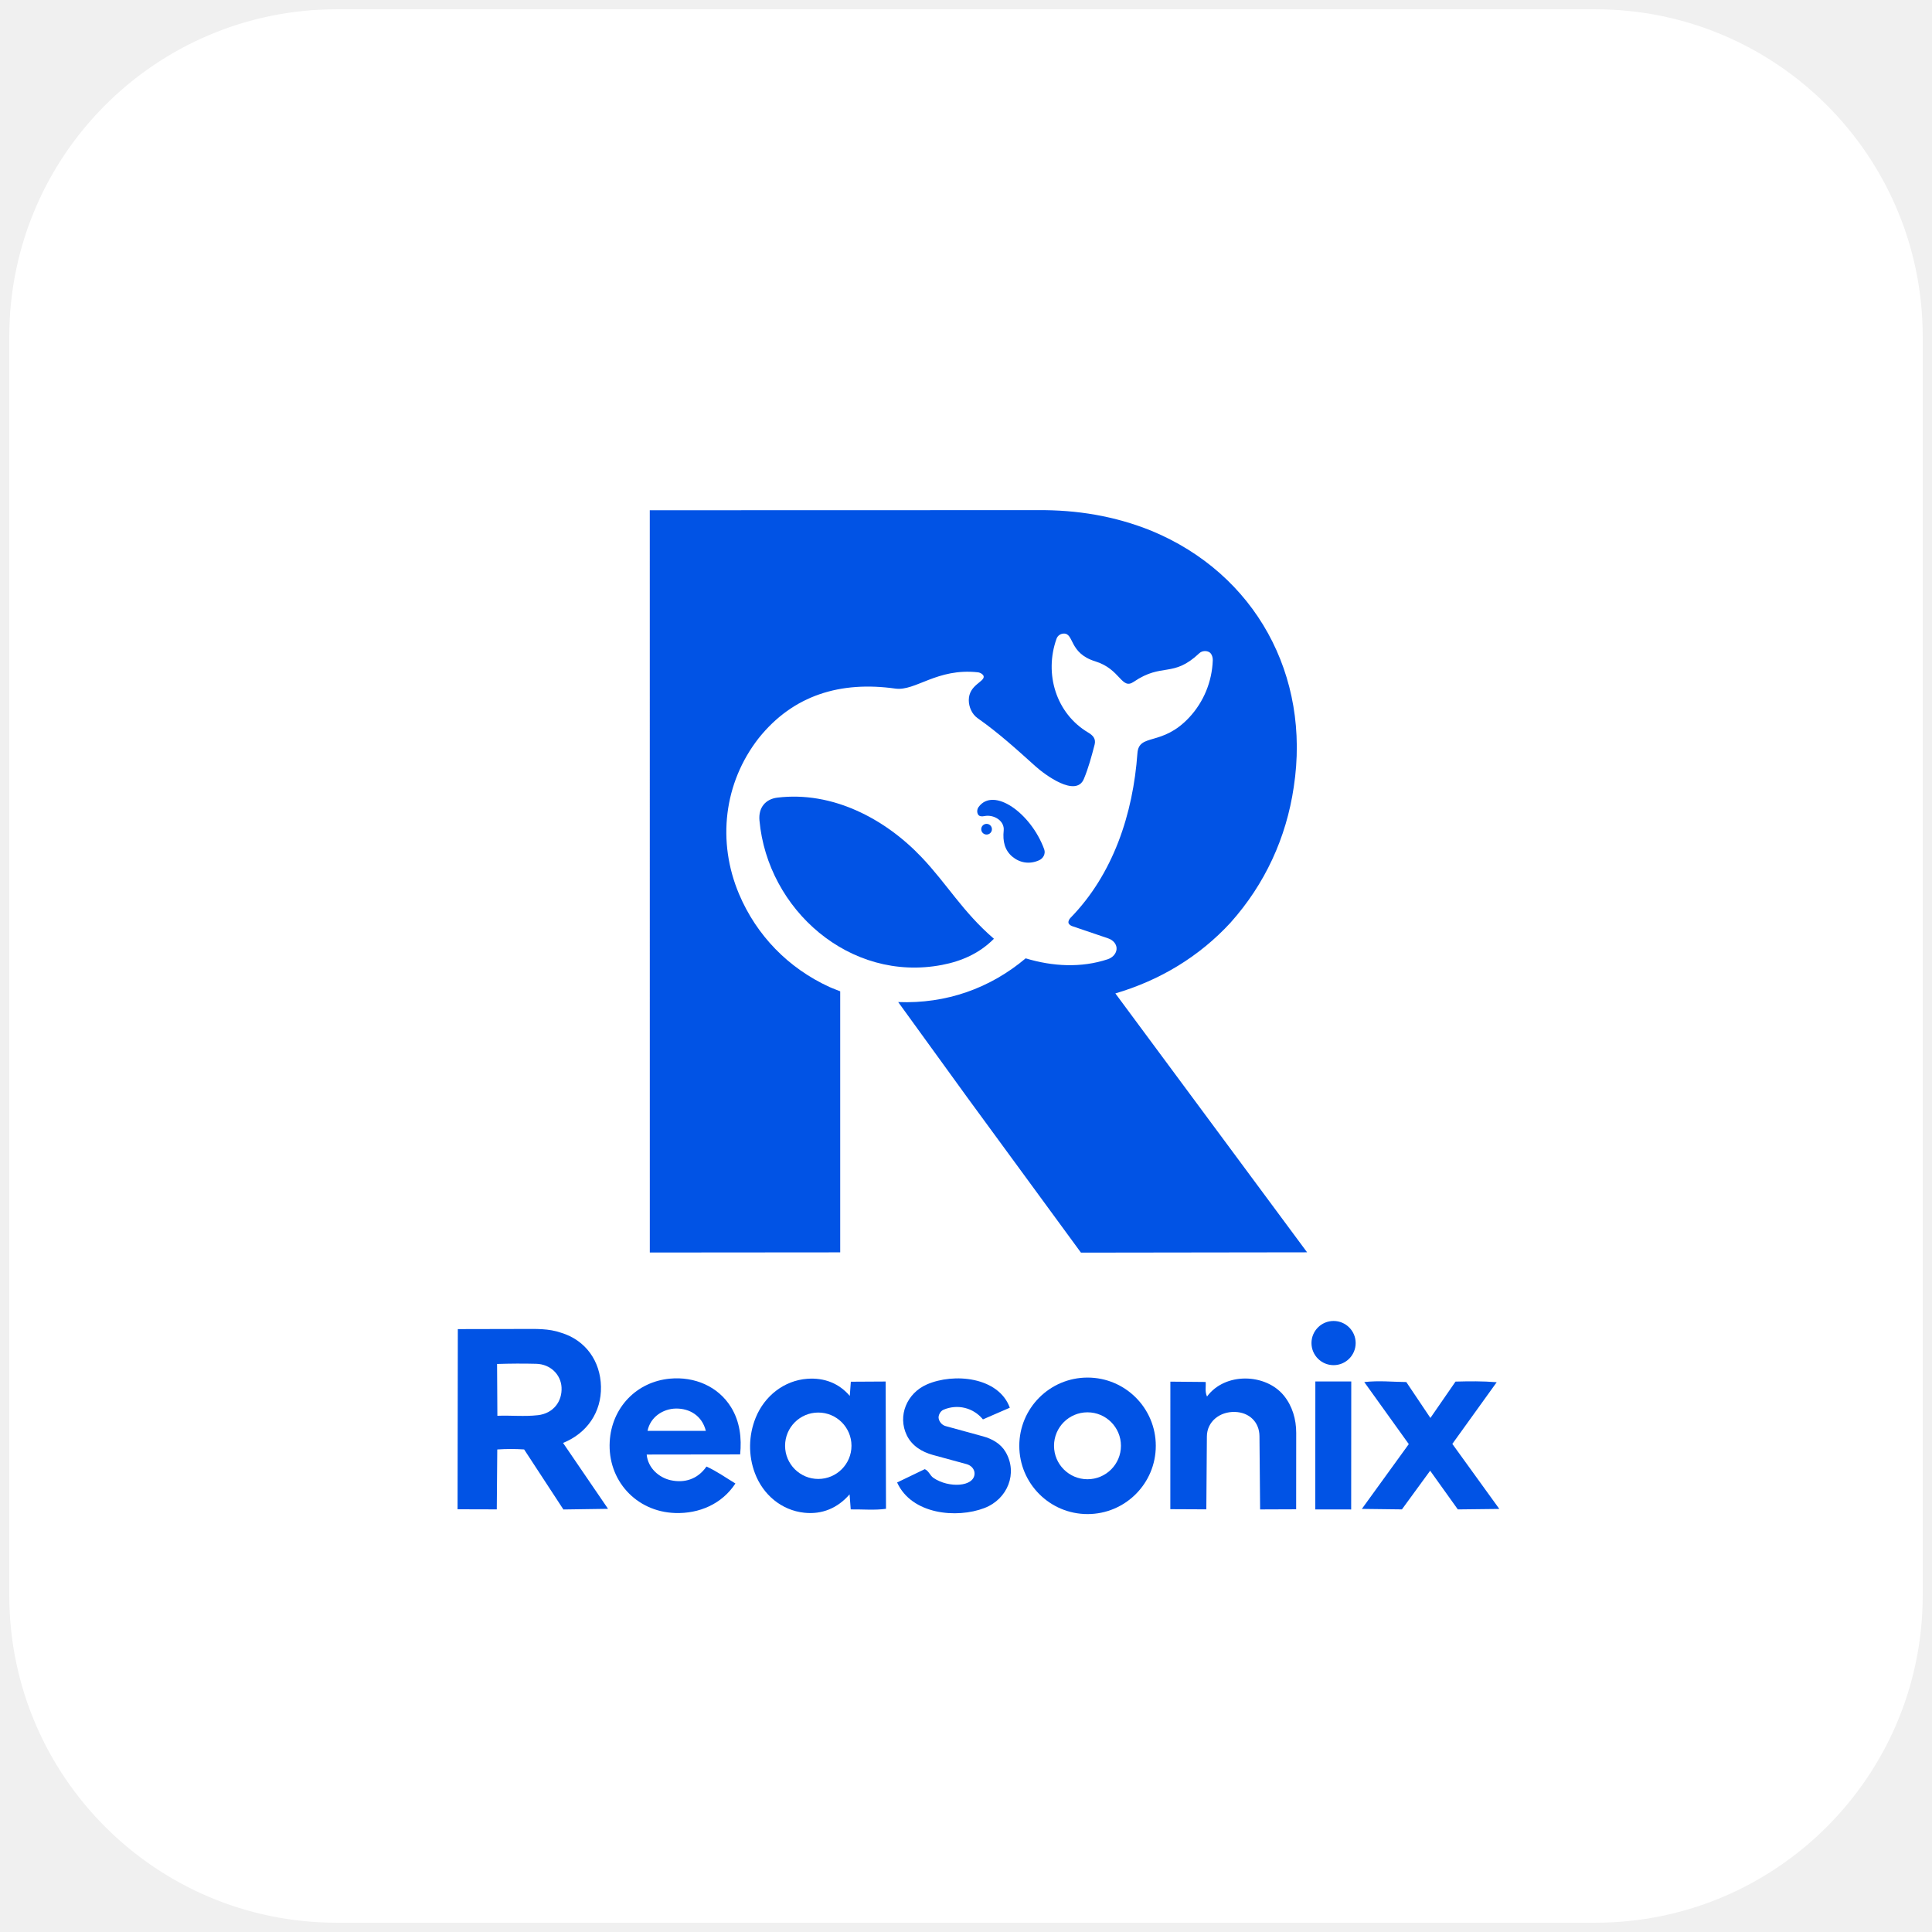
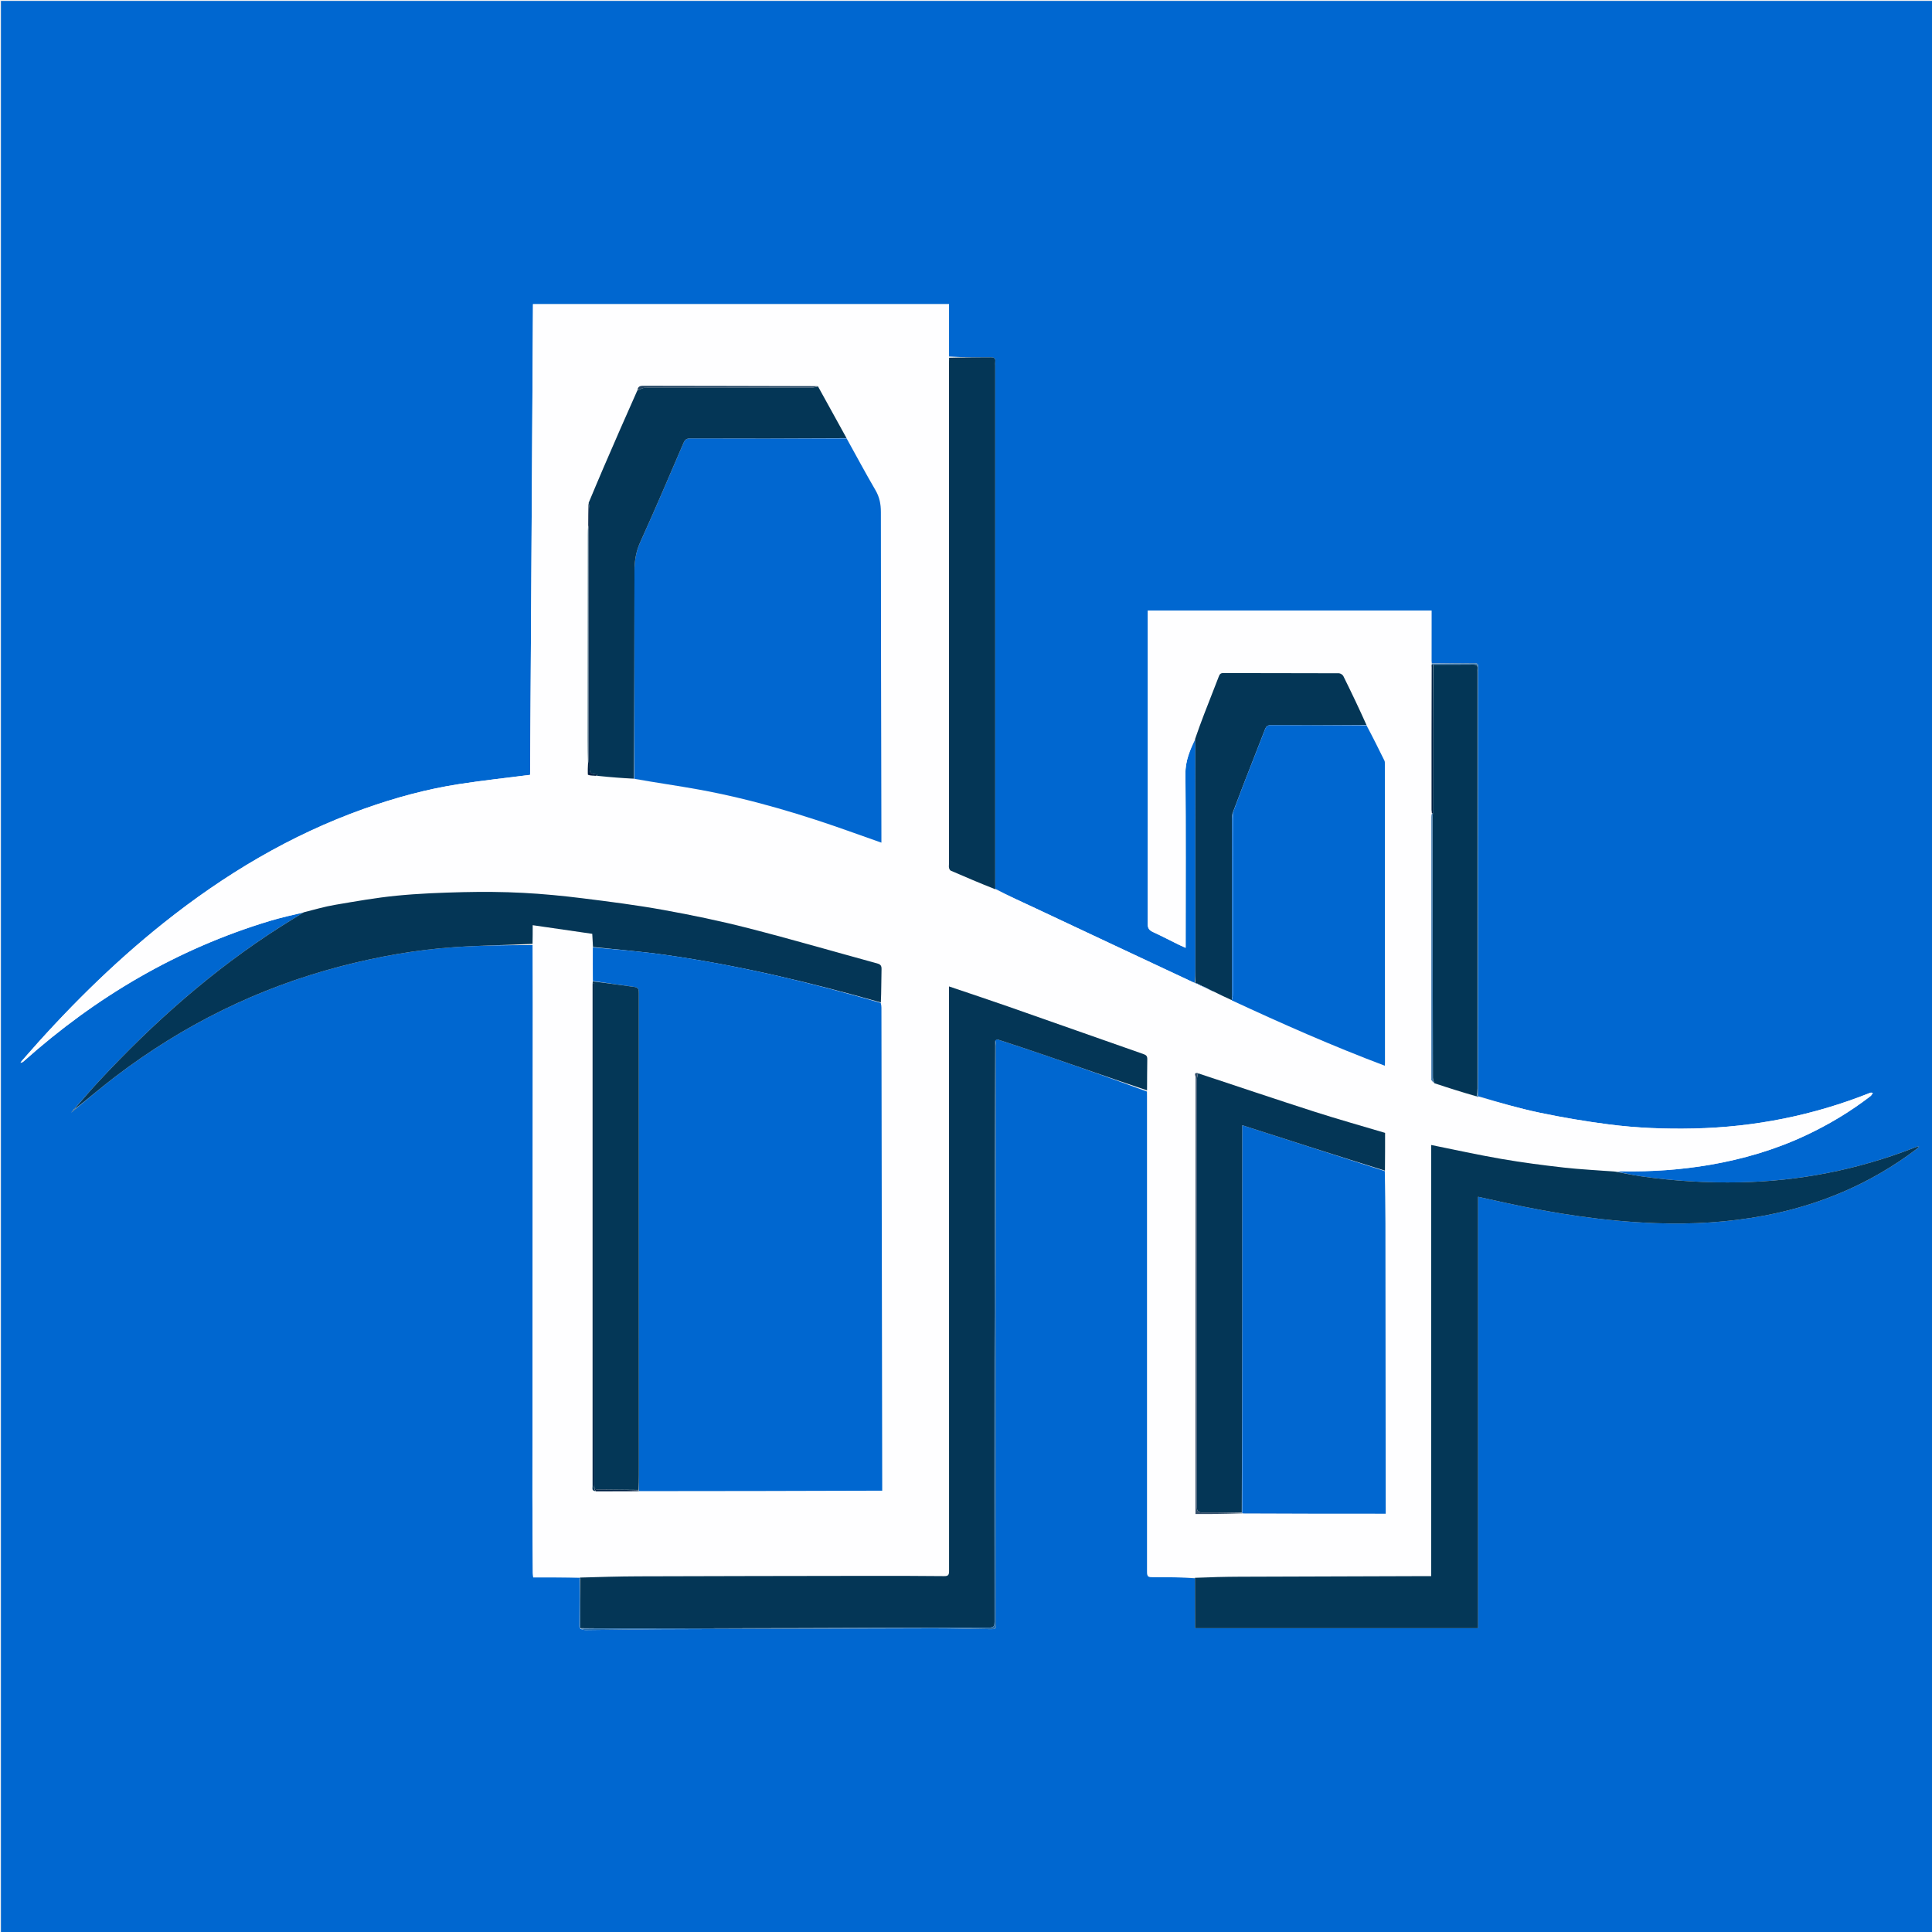
- <svg xmlns="http://www.w3.org/2000/svg" id="_图层_1" data-name="图层 1" viewBox="0 0 1254 1254">
-   <defs>
-     <style>
-       .cls-1 {
-         fill: #fff;
-       }
- 
-       .cls-2 {
-         fill: #0153e5;
-       }
-     </style>
-   </defs>
-   <rect class="cls-1" x="6.03" y="6.03" width="1241.94" height="1241.94" rx="212.47" ry="212.47" />
-   <g>
-     <path class="cls-2" d="M365.68,979.74l-25.49-38.96c-6.04-.37-11.31-.37-17.43.02l-.32,38.89-25.45-.07.17-116.94,41.97-.09c8.63-.02,17.06-.36,25.04,2.45,16,4.84,25.56,18.48,25.9,34.98s-8.99,30.24-24.61,36.54l29.2,42.77-28.97.42ZM349.06,918.57c10.12-1.14,15.92-8.96,15.42-18.1-.45-8.24-7.17-15.04-16.43-15.27-8.58-.22-16.84-.16-25.42.11l.2,33.63c9-.35,17.44.61,26.23-.38Z" />
-     <path class="cls-2" d="M575.08,979.32c-7.43,1.03-14.99.28-22.9.38l-.74-9.77c-7.73,8.95-17.92,13.2-29.47,11.93-14.76-1.61-26.67-11.64-31.95-25.58-4.4-11.6-4.2-24.54.48-36.11,5.71-14.09,18.45-24.15,33.47-25.24,11.06-.8,20.62,2.91,27.6,11.13l.68-9.23,22.6-.13.22,82.61ZM552.67,938.39c0-11.9-9.65-21.55-21.55-21.55s-21.55,9.65-21.55,21.55,9.65,21.55,21.55,21.55,21.55-9.65,21.55-21.55Z" />
-     <path class="cls-2" d="M458.55,951.89c6.66,3,12.37,7.13,18.78,10.99-8.73,13.37-23.6,19.69-39.12,19.17-25.4-.85-43.92-21.32-42.46-46.43,1.26-21.79,17.21-38.77,39.14-40.79,15.8-1.45,31.24,4.92,39.65,18.61,5.72,9.31,6.94,20.05,5.86,30.58l-60.66.08c.84,8.87,8.11,15.02,15.57,16.66,8.84,1.95,17.43-.49,23.24-8.87ZM458.14,928.74c-2.47-9.92-10.62-14.65-19.52-14.49-8.25.15-16.52,5.45-18.32,14.48h37.83Z" />
-     <path class="cls-2" d="M750.19,938.44c0,24.46-19.83,44.3-44.3,44.3s-44.3-19.83-44.3-44.3,19.83-44.3,44.3-44.3,44.3,19.83,44.3,44.3ZM727.57,938.41c0-12-9.72-21.72-21.72-21.72s-21.72,9.72-21.72,21.72,9.72,21.72,21.72,21.72,21.72-9.72,21.72-21.72Z" />
-     <path class="cls-2" d="M801.56,916.44c-9.85-.29-18.14,6.26-18.21,15.86l-.36,47.37-23.37-.11.03-82.78,22.91.21c.25,3.4-.62,5.99.87,9.46,11.74-15.92,38.04-15.05,49.82-.69,5.53,6.74,8.09,15.39,8.08,24.25l-.04,49.62-23.39.09-.42-47.61c-.08-8.96-6.5-15.4-15.94-15.67Z" />
-     <path class="cls-2" d="M973.16,979.4l-26.93.31-17.96-25.12-18.33,25.11-26-.32,30.46-42.06-28.9-40.27c9.78-1.08,18.2-.09,27.28-.01l15.65,23.31,16.3-23.6c8.92-.23,17.29-.37,26.73.41l-28.8,40.03,30.5,42.21Z" />
-     <path class="cls-2" d="M638.97,978.82c-18.03,6.92-47.26,4.18-56.68-16.59l17.95-8.65c2.7,1.18,3.3,4.09,5.67,5.7,9.87,6.71,26.42,5.86,26.64-2.77.07-2.84-2.08-5.34-5.15-6.18l-21.93-5.98c-7.07-1.93-13.56-5.89-16.89-12.73-6.16-12.65.07-27.35,12.99-33.01,17.43-7.64,46.57-4.97,53.87,15.09l-17.45,7.58c-6.29-7.68-16.61-10.11-25.61-6.26-2.11.9-3.33,3.62-3.17,5.29.21,2.22,2.03,4.63,4.56,5.32l24.3,6.66c5.87,1.61,11.42,4.7,14.59,10.07,8.12,13.79,1.39,30.66-13.68,36.45Z" />
-     <rect class="cls-2" x="823.88" y="926.58" width="83.07" height="23.31" transform="translate(-73.46 1802.96) rotate(-89.96)" />
-     <circle class="cls-2" cx="865.58" cy="871.74" r="14.34" />
-   </g>
-   <g>
-     <path class="cls-2" d="M657.07,556.02c4.59,3.86,10.93,5.3,17.45,2.32,2.59-1.18,4.3-4.19,3.22-7.14-8.6-23.51-32.86-40.71-42.55-27.41-1.18,1.63-1.14,3.74-.24,5.03.71,1.02,2.14,1.26,3.99.88,5.89-1.22,13.21,2.87,12.52,9.44-.72,6.85.66,12.72,5.61,16.89Z" />
-     <path class="cls-2" d="M798.75,598.8c22.21-24.86,36.14-54.9,40.99-87.98,11.07-72.3-24.83-138.35-92.45-166.33-23.77-9.56-48.19-13.62-74.13-13.37l-251.41.07.02,481.78,123.58-.1v-169.44c-4.09-1.52-6.91-2.78-6.91-2.78-26.86-12.28-47.42-33.58-58.71-60.25-14.41-34.05-9.96-72.23,12.69-101.26,22.56-28.2,53.39-37.16,88.72-32.2,13.05,1.83,27-13.49,53.57-10.57,1.79.2,3.58,1.54,3.76,2.6.62,3.63-9.65,5.57-9.66,15.48,0,4.17,1.87,9,5.81,11.76,13.54,9.5,25.27,20.18,37.54,31.22,5.96,5.36,26.19,20.45,31.34,8.16,3-7.17,4.99-14.67,6.98-22.28.98-3.77-1.1-6.02-4.14-7.82-20.87-12.35-28.73-38.11-20.57-60.92.79-2.2,2.82-3.27,4.56-3.34,7.01-.3,3.28,12.7,20.59,18.03,16.44,5.06,16.94,18.73,24.93,13.29,18.63-12.7,25.34-2.3,42.61-18.58,1.78-1.67,4.83-1.79,6.68-.51,1.14.79,2.12,2.84,2.03,5.22-.51,13.75-5.87,26.88-15.26,36.97-17.76,19.08-32.69,9.95-33.65,23.31-2.83,39.22-15.66,78.37-43.49,106.85-.89.91-1.43,2.22-1.28,3.1.16.92,1.26,1.82,2.46,2.23l23.45,7.97c3.32,1.13,5.72,4.1,5.3,7.27-.37,2.76-2.57,5.2-5.74,6.25-17.21,5.7-35.7,4.7-53.23-.6-23.19,19.53-51.68,29.59-82.74,28.38l45.08,62.23,73.54,100.4,146.79-.2-124.45-168.04c28.97-8.55,54.42-23.87,74.8-45.98Z" />
-     <circle class="cls-2" cx="640.36" cy="538.21" r="3.47" />
-     <path class="cls-2" d="M504.6,517.71c-7.75.94-12.41,6.5-11.66,14.8,5.25,57.86,58.62,105.22,118.44,93.8,12.73-2.43,24.33-7.49,33.74-16.99-20.35-17.53-30.27-35.39-47.01-52.99-23.95-25.18-58.04-42.91-93.5-38.62Z" />
-   </g>
+ <svg xmlns="http://www.w3.org/2000/svg" version="1.1" id="Layer_1" x="0px" y="0px" width="100%" viewBox="0 0 2048 2048" enable-background="new 0 0 2048 2048" xml:space="preserve">
+   <path fill="#0067D0" opacity="1" stroke="none" d=" M1370,2049   C913.333,2049 457.167,2049 1,2049   C1,1366.333 1,683.667 1,1   C683.667,1 1366.333,1 2049,1   C2049,683.667 2049,1366.333 2049,2049   C1822.833,2049 1596.667,2049 1370,2049  M78.221,1175.937   C78.089,1176.238 77.958,1176.539 77.372,1177.059   C77.233,1177.356 77.094,1177.652 76.503,1178.147   C76.239,1178.362 76.063,1178.634 75.819,1179.068   C75.819,1179.068 75.786,1179.266 75.786,1179.266   C75.786,1179.266 76.018,1179.005 76.427,1178.753   C76.685,1178.553 76.881,1178.303 77.475,1177.818   C77.76,1177.621 77.946,1177.354 78.507,1176.871   C78.805,1176.691 79.011,1176.437 79.566,1175.916   C79.844,1175.731 80.039,1175.481 80.778,1174.924   C94.587,1163.678 108.094,1152.036 122.256,1141.254   C194.006,1086.629 273.284,1047.265 360.651,1024.455   C400.673,1014.006 441.275,1006.722 482.534,1003.965   C509.744,1002.147 537.059,1001.902 564.694,1001.831   C564.733,1022.824 564.819,1043.817 564.803,1064.81   C564.665,1238.584 564.486,1412.359 564.381,1586.134   C564.365,1613.124 564.653,1640.115 564.823,1667.105   C564.831,1668.538 565.048,1669.97 565.224,1672.069   C582.026,1672.069 598.48,1672.069 614.94,1672.523   C614.94,1672.523 614.922,1672.977 614.467,1673.666   C614.37,1690.53 614.264,1707.394 614.212,1724.259   C614.21,1724.842 614.747,1725.428 614.983,1725.996   C614.983,1725.996 615.012,1725.953 615.209,1726.731   C617.06,1727.143 618.914,1727.926 620.761,1727.91   C646.396,1727.688 672.029,1727.188 697.664,1727.08   C794.278,1726.674 890.892,1726.326 987.506,1726.104   C1007.974,1726.058 1028.442,1726.643 1048.911,1726.928   C1055.838,1727.025 1055.929,1726.937 1055.929,1720.052   C1055.933,1516.276 1055.936,1312.501 1055.897,1108.726   C1055.896,1106.797 1055.319,1104.869 1055.096,1102.303   C1055.941,1102.155 1056.896,1101.672 1057.615,1101.909   C1075.15,1107.692 1092.714,1113.396 1110.163,1119.431   C1145.397,1131.617 1180.567,1143.99 1215.995,1157.161   C1216.018,1158.826 1216.063,1160.491 1216.063,1162.156   C1216.066,1329.551 1216.065,1496.946 1216.064,1664.341   C1216.064,1671.76 1216.062,1671.721 1223.733,1671.769   C1238.045,1671.859 1252.357,1672 1266.8,1673.03   C1266.8,1690.777 1266.8,1708.525 1266.8,1725.947   C1367.231,1725.947 1466.741,1725.947 1566.831,1725.947   C1566.831,1573.079 1566.831,1421.184 1566.831,1268.628   C1576.581,1270.786 1585.64,1272.801 1594.703,1274.794   C1647.802,1286.474 1701.382,1294.715 1755.79,1296.632   C1794.016,1297.978 1832.057,1295.765 1869.703,1288.716   C1928.936,1277.624 1983.081,1254.743 2031.27,1218.268   C2032.207,1217.56 2033.018,1216.687 2034.264,1215.547   C2033.201,1215.448 2032.852,1215.314 2032.582,1215.409   C2031.168,1215.903 2029.771,1216.447 2028.373,1216.987   C1969.083,1239.906 1907.692,1252.1 1844.108,1253.304   C1809.062,1253.967 1774.192,1251.948 1739.51,1246.929   C1730.497,1245.625 1721.575,1243.697 1713.545,1241.707   C1715.376,1241.682 1717.208,1241.608 1719.037,1241.639   C1750.5,1242.171 1781.806,1240.084 1812.798,1234.738   C1847.712,1228.714 1881.527,1218.818 1913.718,1203.773   C1938.228,1192.319 1961.324,1178.521 1982.754,1161.986   C1983.827,1161.158 1984.464,1159.765 1985.304,1158.635   C1983.676,1158.056 1983.026,1158.196 1982.417,1158.439   C1922.355,1182.401 1860.007,1194.814 1795.345,1196.237   C1765.196,1196.901 1735.148,1195.749 1705.31,1191.888   C1680.878,1188.727 1656.512,1184.611 1632.398,1179.571   C1610.418,1174.977 1588.817,1168.573 1566.953,1162.037   C1566.951,1011.811 1566.948,861.584 1566.945,711.357   C1566.945,709.858 1566.857,708.353 1566.958,706.861   C1567.146,704.093 1565.971,703.001 1563.17,703.025   C1548.016,703.153 1532.861,703.171 1517.932,703.194   C1517.932,703.194 1517.705,703.195 1517.871,702.835   C1517.907,702.546 1517.807,702.314 1517.426,701.198   C1517.426,683.134 1517.426,665.07 1517.426,647.146   C1416.67,647.146 1316.928,647.146 1216.711,647.146   C1216.711,649.271 1216.711,651.067 1216.711,652.863   C1216.714,677.193 1216.719,701.523 1216.72,725.853   C1216.722,810.342 1216.772,894.831 1216.591,979.319   C1216.581,983.97 1218.193,986.101 1222.107,987.922   C1231.454,992.271 1240.614,997.023 1249.865,1001.582   C1251.882,1002.576 1253.962,1003.44 1256.84,1004.737   C1256.84,1002.133 1256.84,1000.378 1256.84,998.623   C1256.84,939.131 1257.161,879.636 1256.601,820.15   C1256.471,806.315 1261.687,794.736 1266.996,783.715   C1267.032,786.546 1267.1,789.377 1267.1,792.208   C1267.113,870.661 1267.121,949.114 1267.12,1027.568   C1267.119,1032.389 1267.037,1037.211 1266.26,1042.079   C1210.323,1015.766 1154.397,989.43 1098.443,963.153   C1084.018,956.38 1069.506,949.794 1055.035,942.169   C1055.014,939.671 1054.974,937.173 1054.974,934.675   C1054.971,752.304 1054.971,569.932 1054.971,387.561   C1054.971,386.228 1054.83,384.878 1054.997,383.567   C1055.477,379.799 1053.875,378.726 1050.178,378.766   C1035.524,378.923 1020.867,378.783 1006.004,377.868   C1006.004,359.442 1006.004,341.016 1006.004,322.437   C858.78,322.437 712.249,322.437 564.996,322.437   C563.971,489.258 562.948,655.746 561.93,821.379   C536.792,824.603 511.898,827.297 487.172,831.087   C452.556,836.392 418.856,845.603 385.878,857.345   C307.77,885.157 237.699,927.117 173.111,978.66   C118.371,1022.343 69.1,1071.656 23.231,1124.462   C22.668,1125.111 22.244,1125.88 21.755,1126.593   C23.355,1126.393 24.366,1125.675 25.285,1124.855   C101.582,1056.784 187.715,1005.934 285.887,976.269   C297.851,972.654 310.094,969.964 321.727,967.386   C313.642,972.351 305.486,977.201 297.485,982.297   C225.666,1028.039 162.559,1084.042 104.747,1146.247   C96.148,1155.498 87.978,1165.147 79.215,1174.886   C78.964,1175.098 78.77,1175.353 78.221,1175.937  z" />
+   <path fill="#FEFEFF" opacity="1" stroke="none" d=" M614.933,1672.069   C598.48,1672.069 582.026,1672.069 565.224,1672.069   C565.048,1669.97 564.831,1668.538 564.823,1667.105   C564.653,1640.115 564.365,1613.124 564.381,1586.134   C564.486,1412.359 564.665,1238.584 564.803,1064.81   C564.819,1043.817 564.733,1022.824 564.682,1000.953   C564.671,993.835 564.671,987.596 564.671,980.732   C586.417,983.885 607.095,986.884 627.831,989.89   C628.108,994.957 628.35,999.398 628.419,1004.291   C628.319,1016.446 628.393,1028.149 628.335,1040.321   C628.184,1041.788 628.146,1042.787 628.146,1043.785   C628.145,1220.987 628.147,1398.19 628.149,1575.392   C628.149,1576.724 627.822,1578.194 628.288,1579.339   C628.584,1580.067 630.065,1580.314 631.476,1580.858   C646.287,1580.874 660.638,1580.808 675.375,1580.84   C676.284,1580.859 676.808,1580.782 677.769,1580.8   C763.772,1580.653 849.336,1580.41 935.165,1580.166   C935.165,1577.405 935.168,1575.425 935.164,1573.446   C934.892,1405.015 934.62,1236.584 934.33,1068.153   C934.327,1066.504 934.082,1064.856 934.107,1062.748   C934.291,1050.629 934.132,1038.965 934.453,1027.314   C934.557,1023.541 933.218,1022.201 929.802,1021.266   C884.212,1008.795 838.815,995.577 793.037,983.849   C763.335,976.24 733.227,969.989 703.045,964.546   C674.609,959.419 645.887,955.754 617.198,952.19   C596.301,949.594 575.287,947.554 554.263,946.467   C533.325,945.384 512.297,945.219 491.333,945.709   C467.739,946.262 444.091,947.162 420.618,949.461   C398.649,951.613 376.827,955.497 355.04,959.204   C343.983,961.085 333.145,964.256 322.208,966.844   C310.094,969.964 297.851,972.654 285.887,976.269   C187.715,1005.934 101.582,1056.784 25.285,1124.855   C24.366,1125.675 23.355,1126.393 21.755,1126.593   C22.244,1125.88 22.668,1125.111 23.231,1124.462   C69.1,1071.656 118.371,1022.343 173.111,978.66   C237.699,927.117 307.77,885.157 385.878,857.345   C418.856,845.603 452.556,836.392 487.172,831.087   C511.898,827.297 536.792,824.603 561.93,821.379   C562.948,655.746 563.971,489.258 564.996,322.437   C712.249,322.437 858.78,322.437 1006.004,322.437   C1006.004,341.016 1006.004,359.442 1006,378.795   C1005.984,381.221 1005.962,382.721 1005.962,384.22   C1005.961,561.33 1005.961,738.439 1005.961,915.549   C1005.961,917.048 1005.704,918.601 1006.019,920.03   C1006.257,921.11 1006.988,922.557 1007.887,922.947   C1023.567,929.754 1039.307,936.423 1055.034,943.122   C1069.506,949.794 1084.018,956.38 1098.443,963.153   C1154.397,989.43 1210.323,1015.766 1266.629,1042.038   C1266.998,1041.996 1266.965,1042.013 1267.116,1042.338   C1268.156,1042.855 1269.045,1043.047 1269.928,1043.198   C1269.922,1043.158 1269.847,1043.189 1269.952,1043.518   C1270.686,1043.968 1271.314,1044.09 1271.943,1044.171   C1271.943,1044.13 1271.866,1044.162 1271.975,1044.487   C1272.716,1044.916 1273.347,1045.02 1273.977,1045.085   C1273.976,1045.047 1273.912,1045.09 1274.011,1045.427   C1275.403,1046.204 1276.695,1046.644 1277.989,1047.05   C1277.989,1047.015 1277.934,1047.057 1278.047,1047.366   C1278.779,1047.797 1279.396,1047.92 1280.008,1048.017   C1280.001,1047.99 1279.953,1048.018 1280.093,1048.311   C1280.822,1048.757 1281.411,1048.91 1281.997,1049.034   C1281.994,1049.003 1281.946,1049.041 1282.077,1049.336   C1282.814,1049.762 1283.419,1049.893 1284.015,1050   C1284.006,1049.976 1283.962,1050 1284.181,1050.304   C1285.109,1050.753 1285.819,1050.897 1286.723,1051.301   C1293.139,1054.411 1299.361,1057.261 1305.806,1060.421   C1359.234,1085.247 1412.792,1108.927 1467.964,1129.689   C1468.043,1128.148 1468.123,1127.324 1468.123,1126.501   C1468.09,1021.081 1468.052,915.661 1467.995,810.242   C1467.994,808.932 1468.092,807.449 1467.548,806.338   C1461.421,793.826 1455.177,781.371 1448.957,768.542   C1440.658,750.973 1432.433,733.731 1423.954,716.614   C1423.24,715.172 1420.83,713.711 1419.203,713.704   C1378.39,713.545 1337.577,713.625 1296.764,713.488   C1293.698,713.477 1292.859,714.844 1291.951,717.21   C1286.832,730.541 1281.542,743.806 1276.407,757.131   C1273.128,765.64 1270.018,774.214 1266.832,782.758   C1261.687,794.736 1256.471,806.315 1256.601,820.15   C1257.161,879.636 1256.84,939.131 1256.84,998.623   C1256.84,1000.378 1256.84,1002.133 1256.84,1004.737   C1253.962,1003.44 1251.882,1002.576 1249.865,1001.582   C1240.614,997.023 1231.454,992.271 1222.107,987.922   C1218.193,986.101 1216.581,983.97 1216.591,979.319   C1216.772,894.831 1216.722,810.342 1216.72,725.853   C1216.719,701.523 1216.714,677.193 1216.711,652.863   C1216.711,651.067 1216.711,649.271 1216.711,647.146   C1316.928,647.146 1416.67,647.146 1517.426,647.146   C1517.426,665.07 1517.426,683.134 1517.38,701.842   C1517.29,702.81 1517.414,703.046 1517.705,703.195   C1517.705,703.195 1517.932,703.194 1517.688,703.436   C1517.574,703.963 1517.704,704.249 1517.689,704.826   C1517.53,705.335 1517.515,705.552 1517.349,705.977   C1517.306,706.488 1517.414,706.792 1517.496,707.557   C1517.486,758.313 1517.503,808.607 1517.36,859.105   C1517.316,859.615 1517.433,859.92 1517.56,860.508   C1517.641,861.159 1517.711,861.528 1517.618,862.278   C1517.4,863.822 1517.3,864.984 1517.299,866.146   C1517.271,958.564 1517.25,1050.981 1517.229,1143.399   C1517.229,1143.898 1517.022,1144.553 1517.262,1144.87   C1518.204,1146.113 1519.286,1147.249 1520.671,1148.569   C1535.681,1153.315 1550.337,1157.917 1565.168,1162.75   C1565.912,1162.976 1566.48,1162.971 1567.048,1162.967   C1588.817,1168.573 1610.418,1174.977 1632.398,1179.571   C1656.512,1184.611 1680.878,1188.727 1705.31,1191.888   C1735.148,1195.749 1765.196,1196.901 1795.345,1196.237   C1860.007,1194.814 1922.355,1182.401 1982.417,1158.439   C1983.026,1158.196 1983.676,1158.056 1985.304,1158.635   C1984.464,1159.765 1983.827,1161.158 1982.754,1161.986   C1961.324,1178.521 1938.228,1192.319 1913.718,1203.773   C1881.527,1218.818 1847.712,1228.714 1812.798,1234.738   C1781.806,1240.084 1750.5,1242.171 1719.037,1241.639   C1717.208,1241.608 1715.376,1241.682 1712.683,1241.787   C1693.755,1240.513 1675.629,1239.69 1657.637,1237.669   C1635.491,1235.182 1613.356,1232.276 1591.4,1228.487   C1566.713,1224.228 1542.23,1218.783 1517.106,1213.743   C1517.106,1365.804 1517.106,1518.114 1517.106,1670.765   C1514.831,1670.765 1513.191,1670.761 1511.551,1670.766   C1445.734,1670.966 1379.917,1671.128 1314.101,1671.395   C1298.29,1671.459 1282.48,1671.87 1266.669,1672.121   C1252.357,1672 1238.045,1671.859 1223.733,1671.769   C1216.062,1671.721 1216.064,1671.76 1216.064,1664.341   C1216.065,1496.946 1216.066,1329.551 1216.063,1162.156   C1216.063,1160.491 1216.018,1158.826 1216.009,1156.24   C1216.036,1144.487 1215.904,1133.652 1216.15,1122.824   C1216.224,1119.526 1215.048,1118.392 1212.051,1117.344   C1164.151,1100.603 1116.333,1083.631 1068.439,1066.873   C1047.833,1059.664 1027.099,1052.822 1005.964,1045.658   C1005.964,1047.788 1005.964,1049.401 1005.964,1051.014   C1005.964,1255.83 1005.952,1460.646 1006.043,1665.462   C1006.045,1669.524 1005.152,1670.817 1000.821,1670.772   C973.835,1670.489 946.845,1670.459 919.857,1670.496   C838.698,1670.607 757.539,1670.722 676.38,1670.988   C655.897,1671.055 635.415,1671.693 614.933,1672.069  M623.058,810.939   C623.074,813.607 623.091,816.276 622.877,819.615   C622.93,820.082 622.982,820.549 623.086,821.831   C624.893,821.954 626.701,822.077 628.917,822.5   C629.225,822.414 629.534,822.329 630.596,822.503   C631.119,822.445 631.642,822.386 633.004,822.691   C646.029,823.748 659.054,824.806 672.891,826.122   C695.42,829.684 718.026,832.816 740.461,836.894   C796.878,847.149 851.582,863.668 905.479,883.015   C914.927,886.407 924.404,889.723 934.307,893.23   C934.307,890.814 934.311,888.998 934.307,887.182   C934.078,772.377 933.785,657.572 933.752,542.766   C933.749,534.367 932.344,527.003 928.049,519.646   C917.494,501.564 907.612,483.089 897.258,464.089   C887.213,445.936 877.168,427.783 866.449,409.116   C804.8,409.112 743.15,409.154 681.501,408.991   C677.61,408.981 676.063,410.404 675.058,414.338   C663.313,441.401 651.53,468.447 639.84,495.533   C634.468,507.982 629.279,520.51 623.703,533.89   C623.67,541.577 623.636,549.264 623.264,557.84   C623.224,560.836 623.15,563.832 623.147,566.828   C623.074,639.088 623.001,711.348 622.953,783.609   C622.947,792.423 623.076,801.238 623.058,810.939  M1269.471,1137.261   C1264.885,1136.763 1267.388,1140.36 1267.386,1141.632   C1267.24,1294.879 1267.246,1448.126 1267.245,1601.373   C1267.245,1602.493 1267.245,1603.613 1267.245,1604.914   C1273.423,1604.914 1279.214,1604.976 1285.004,1604.9   C1295.642,1604.761 1306.279,1604.541 1317.84,1604.573   C1368.073,1604.573 1418.306,1604.573 1468.912,1604.573   C1468.912,1602.385 1468.913,1601.255 1468.912,1600.125   C1468.813,1499.034 1468.744,1397.943 1468.586,1296.852   C1468.558,1278.38 1468.171,1259.909 1468.241,1240.458   C1468.241,1227.171 1468.241,1213.884 1468.241,1200.902   C1442.863,1193.329 1417.869,1186.335 1393.178,1178.398   C1352.038,1165.174 1311.092,1151.347 1269.471,1137.261  z" />
+   <path fill="#043656" opacity="1" stroke="none" d=" M614.936,1672.296   C635.415,1671.693 655.897,1671.055 676.38,1670.988   C757.539,1670.722 838.698,1670.607 919.857,1670.496   C946.845,1670.459 973.835,1670.489 1000.821,1670.772   C1005.152,1670.817 1006.045,1669.524 1006.043,1665.462   C1005.952,1460.646 1005.964,1255.83 1005.964,1051.014   C1005.964,1049.401 1005.964,1047.788 1005.964,1045.658   C1027.099,1052.822 1047.833,1059.664 1068.439,1066.873   C1116.333,1083.631 1164.151,1100.603 1212.051,1117.344   C1215.048,1118.392 1216.224,1119.526 1216.15,1122.824   C1215.904,1133.652 1216.036,1144.487 1215.893,1155.803   C1180.567,1143.99 1145.397,1131.617 1110.163,1119.431   C1092.714,1113.396 1075.15,1107.692 1057.615,1101.909   C1056.896,1101.672 1055.941,1102.155 1055.014,1103.096   C1054.686,1215.984 1054.361,1328.08 1054.217,1440.176   C1054.098,1533.132 1054.176,1626.089 1054.249,1719.046   C1054.252,1723.089 1053.949,1725.27 1048.761,1725.274   C980.804,1725.325 912.846,1725.674 844.889,1725.868   C787.749,1726.03 730.609,1726.116 673.469,1726.176   C653.984,1726.196 634.498,1726.032 615.012,1725.953   C615.012,1725.953 614.983,1725.996 615.052,1725.535   C615.055,1707.709 614.988,1690.343 614.922,1672.977   C614.922,1672.977 614.94,1672.523 614.936,1672.296  z" />
+   <path fill="#043757" opacity="1" stroke="none" d=" M1266.734,1672.575   C1282.48,1671.87 1298.29,1671.459 1314.101,1671.395   C1379.917,1671.128 1445.734,1670.966 1511.551,1670.766   C1513.191,1670.761 1514.831,1670.765 1517.106,1670.765   C1517.106,1518.114 1517.106,1365.804 1517.106,1213.743   C1542.23,1218.783 1566.713,1224.228 1591.4,1228.487   C1613.356,1232.276 1635.491,1235.182 1657.637,1237.669   C1675.629,1239.69 1693.755,1240.513 1712.216,1241.961   C1721.575,1243.697 1730.497,1245.625 1739.51,1246.929   C1774.192,1251.948 1809.062,1253.967 1844.108,1253.304   C1907.692,1252.1 1969.083,1239.906 2028.373,1216.987   C2029.771,1216.447 2031.168,1215.903 2032.582,1215.409   C2032.852,1215.314 2033.201,1215.448 2034.264,1215.547   C2033.018,1216.687 2032.207,1217.56 2031.27,1218.268   C1983.081,1254.743 1928.936,1277.624 1869.703,1288.716   C1832.057,1295.765 1794.016,1297.978 1755.79,1296.632   C1701.382,1294.715 1647.802,1286.474 1594.703,1274.794   C1585.64,1272.801 1576.581,1270.786 1566.831,1268.628   C1566.831,1421.184 1566.831,1573.079 1566.831,1725.947   C1466.741,1725.947 1367.231,1725.947 1266.8,1725.947   C1266.8,1708.525 1266.8,1690.777 1266.734,1672.575  z" />
+   <path fill="#043656" opacity="1" stroke="none" d=" M321.967,967.115   C333.145,964.256 343.983,961.085 355.04,959.204   C376.827,955.497 398.649,951.613 420.618,949.461   C444.091,947.162 467.739,946.262 491.333,945.709   C512.297,945.219 533.325,945.384 554.263,946.467   C575.287,947.554 596.301,949.594 617.198,952.19   C645.887,955.754 674.609,959.419 703.045,964.546   C733.227,969.989 763.335,976.24 793.037,983.849   C838.815,995.577 884.212,1008.795 929.802,1021.266   C933.218,1022.201 934.557,1023.541 934.453,1027.314   C934.132,1038.965 934.291,1050.629 933.733,1062.639   C858.347,1041.245 782.644,1023.203 705.412,1012.231   C679.923,1008.61 654.206,1006.591 628.593,1003.839   C628.35,999.398 628.108,994.957 627.831,989.89   C607.095,986.884 586.417,983.885 564.671,980.732   C564.671,987.596 564.671,993.835 564.499,1000.514   C537.059,1001.902 509.744,1002.147 482.534,1003.965   C441.275,1006.722 400.673,1014.006 360.651,1024.455   C273.284,1047.265 194.006,1086.629 122.256,1141.254   C108.094,1152.036 94.587,1163.678 80.331,1174.906   C79.884,1174.887 79.61,1174.612 79.61,1174.612   C87.978,1165.147 96.148,1155.498 104.747,1146.247   C162.559,1084.042 225.666,1028.039 297.485,982.297   C305.486,977.201 313.642,972.351 321.967,967.115  z" />
+   <path fill="#043656" opacity="1" stroke="none" d=" M1055.034,942.645   C1039.307,936.423 1023.567,929.754 1007.887,922.947   C1006.988,922.557 1006.257,921.11 1006.019,920.03   C1005.704,918.601 1005.961,917.048 1005.961,915.549   C1005.961,738.439 1005.961,561.33 1005.962,384.22   C1005.962,382.721 1005.984,381.221 1006.104,379.238   C1020.867,378.783 1035.524,378.923 1050.178,378.766   C1053.875,378.726 1055.477,379.799 1054.997,383.567   C1054.83,384.878 1054.971,386.228 1054.971,387.561   C1054.971,569.932 1054.971,752.304 1054.974,934.675   C1054.974,937.173 1055.014,939.671 1055.034,942.645  z" />
+   <path fill="#043656" opacity="1" stroke="none" d=" M1266.914,783.236   C1270.018,774.214 1273.128,765.64 1276.407,757.131   C1281.542,743.806 1286.832,730.541 1291.951,717.21   C1292.859,714.844 1293.698,713.477 1296.764,713.488   C1337.577,713.625 1378.39,713.545 1419.203,713.704   C1420.83,713.711 1423.24,715.172 1423.954,716.614   C1432.433,733.731 1440.658,750.973 1448.492,768.52   C1414.378,768.837 1380.721,768.866 1347.065,768.718   C1343.567,768.703 1342.132,770.119 1340.964,773.155   C1333.788,791.807 1326.388,810.373 1319.167,829.007   C1314.96,839.862 1310.946,850.792 1306.584,862.044   C1306.187,864.213 1305.935,866.026 1305.934,867.839   C1305.914,929.709 1305.916,991.578 1305.926,1053.447   C1305.927,1055.272 1306.056,1057.098 1305.994,1059.223   C1305.769,1059.719 1305.676,1059.915 1305.583,1060.112   C1299.361,1057.261 1293.139,1054.411 1286.475,1051.021   C1285.342,1050.321 1284.652,1050.161 1283.962,1050   C1283.962,1050 1284.006,1049.976 1283.886,1049.696   C1283.16,1049.29 1282.553,1049.166 1281.946,1049.041   C1281.946,1049.041 1281.994,1049.003 1281.879,1048.725   C1281.161,1048.303 1280.557,1048.161 1279.953,1048.018   C1279.953,1048.018 1280.001,1047.99 1279.88,1047.711   C1279.151,1047.308 1278.542,1047.182 1277.934,1047.057   C1277.934,1047.057 1277.989,1047.015 1277.88,1046.708   C1276.484,1045.965 1275.198,1045.527 1273.912,1045.09   C1273.912,1045.09 1273.976,1045.047 1273.856,1044.766   C1273.113,1044.377 1272.49,1044.269 1271.866,1044.162   C1271.866,1044.162 1271.943,1044.13 1271.845,1043.834   C1271.114,1043.422 1270.48,1043.306 1269.847,1043.189   C1269.847,1043.189 1269.922,1043.158 1269.815,1042.839   C1268.793,1042.351 1267.879,1042.182 1266.965,1042.013   C1266.965,1042.013 1266.998,1041.996 1266.995,1042.014   C1267.037,1037.211 1267.119,1032.389 1267.12,1027.568   C1267.121,949.114 1267.113,870.661 1267.1,792.208   C1267.1,789.377 1267.032,786.546 1266.914,783.236  z" />
+   <path fill="#2A6FAE" opacity="1" stroke="none" d=" M615.111,1726.342   C634.498,1726.032 653.984,1726.196 673.469,1726.176   C730.609,1726.116 787.749,1726.03 844.889,1725.868   C912.846,1725.674 980.804,1725.325 1048.761,1725.274   C1053.949,1725.27 1054.252,1723.089 1054.249,1719.046   C1054.176,1626.089 1054.098,1533.132 1054.217,1440.176   C1054.361,1328.08 1054.686,1215.984 1054.972,1103.414   C1055.319,1104.869 1055.896,1106.797 1055.897,1108.726   C1055.936,1312.501 1055.933,1516.276 1055.929,1720.052   C1055.929,1726.937 1055.838,1727.025 1048.911,1726.928   C1028.442,1726.643 1007.974,1726.058 987.506,1726.104   C890.892,1726.326 794.278,1726.674 697.664,1727.08   C672.029,1727.188 646.396,1727.688 620.761,1727.91   C618.914,1727.926 617.06,1727.143 615.111,1726.342  z" />
+   <path fill="#4780B3" opacity="1" stroke="none" d=" M1567.001,1162.502   C1566.48,1162.971 1565.912,1162.976 1565.503,1162.421   C1565.851,1159.22 1566.203,1156.579 1566.204,1153.938   C1566.23,1006.809 1566.227,859.68 1566.227,712.551   C1566.227,711.385 1566.112,710.206 1566.246,709.055   C1566.659,705.499 1565.026,704.487 1561.629,704.525   C1547.468,704.683 1533.306,704.626 1518.823,704.547   C1518.279,704.475 1518.056,704.504 1517.834,704.534   C1517.704,704.249 1517.574,703.963 1517.576,703.452   C1532.861,703.171 1548.016,703.153 1563.17,703.025   C1565.971,703.001 1567.146,704.093 1566.958,706.861   C1566.857,708.353 1566.945,709.858 1566.945,711.357   C1566.948,861.584 1566.951,1011.811 1567.001,1162.502  z" />
+   <path fill="#2A6FAE" opacity="1" stroke="none" d=" M614.694,1673.322   C614.988,1690.343 615.055,1707.709 615.077,1725.544   C614.747,1725.428 614.21,1724.842 614.212,1724.259   C614.264,1707.394 614.37,1690.53 614.694,1673.322  z" />
+   <path fill="#043656" opacity="1" stroke="none" d=" M76.018,1179.005   C76.018,1179.005 75.786,1179.266 75.786,1179.266   C75.786,1179.266 75.819,1179.068 75.906,1179.028   C75.993,1178.988 76.018,1179.005 76.018,1179.005  z" />
+   <path fill="#043656" opacity="1" stroke="none" d=" M75.984,1178.975   C76.063,1178.634 76.239,1178.362 76.743,1178.063   C76.983,1177.98 77.015,1178.005 77.015,1178.005   C76.881,1178.303 76.685,1178.553 76.222,1178.879   C76.018,1179.005 75.993,1178.988 75.984,1178.975  z" />
+   <path fill="#043656" opacity="1" stroke="none" d=" M76.969,1177.965   C77.094,1177.652 77.233,1177.356 77.651,1176.995   C77.931,1176.931 78.031,1177.017 78.031,1177.017   C77.946,1177.354 77.76,1177.621 77.245,1177.911   C77.015,1178.005 76.983,1177.98 76.969,1177.965  z" />
+   <path fill="#043656" opacity="1" stroke="none" d=" M79.125,1176.109   C79.011,1176.437 78.805,1176.691 78.269,1176.944   C78.031,1177.017 77.931,1176.931 77.879,1176.885   C77.958,1176.539 78.089,1176.238 78.551,1175.91   C78.881,1175.883 79.125,1176.109 79.125,1176.109  z" />
+   <path fill="#043656" opacity="1" stroke="none" d=" M80.018,1175.027   C80.039,1175.481 79.844,1175.731 79.346,1176.013   C79.125,1176.109 78.881,1175.883 78.758,1175.767   C78.77,1175.353 78.964,1175.098 79.413,1174.749   C79.61,1174.612 79.884,1174.887 80.018,1175.027  z" />
+   <path fill="#4780B3" opacity="1" stroke="none" d=" M1517.788,703.015   C1517.414,703.046 1517.29,702.81 1517.453,702.314   C1517.807,702.314 1517.907,702.546 1517.788,703.015  z" />
+   <path fill="#0067D0" opacity="1" stroke="none" d=" M628.419,1004.291   C654.206,1006.591 679.923,1008.61 705.412,1012.231   C782.644,1023.203 858.347,1041.245 933.576,1063.099   C934.082,1064.856 934.327,1066.504 934.33,1068.153   C934.62,1236.584 934.892,1405.015 935.164,1573.446   C935.168,1575.425 935.165,1577.405 935.165,1580.166   C849.336,1580.41 763.772,1580.653 677.674,1580.638   C677.14,1580.379 676.974,1580.042 676.998,1580.037   C677.022,1580.031 677.014,1579.982 677.225,1579.636   C677.367,1568.976 677.242,1558.662 677.237,1548.348   C677.212,1486.714 677.218,1425.081 677.206,1363.448   C677.187,1260.003 677.152,1156.559 677.184,1053.115   C677.185,1049.51 677.159,1046.793 672.435,1046.181   C657.752,1044.278 643.119,1041.99 628.466,1039.852   C628.393,1028.149 628.319,1016.446 628.419,1004.291  z" />
+   <path fill="#0167D0" opacity="1" stroke="none" d=" M897.459,464.773   C907.612,483.089 917.494,501.564 928.049,519.646   C932.344,527.003 933.749,534.367 933.752,542.766   C933.785,657.572 934.078,772.377 934.307,887.182   C934.311,888.998 934.307,890.814 934.307,893.23   C924.404,889.723 914.927,886.407 905.479,883.015   C851.582,863.668 796.878,847.149 740.461,836.894   C718.026,832.816 695.42,829.684 672.436,825.535   C672.219,751.819 672.562,678.689 672.579,605.559   C672.581,594.742 674.075,584.834 678.653,574.75   C694.483,539.876 709.477,504.621 724.593,469.427   C726.182,465.726 728.142,464.687 732.03,464.696   C787.173,464.823 842.316,464.777 897.459,464.773  z" />
+   <path fill="#0167D0" opacity="1" stroke="none" d=" M1467.95,1241.438   C1468.171,1259.909 1468.558,1278.38 1468.586,1296.852   C1468.744,1397.943 1468.813,1499.034 1468.912,1600.125   C1468.913,1601.255 1468.912,1602.385 1468.912,1604.573   C1418.306,1604.573 1368.073,1604.573 1317.333,1604.289   C1316.826,1604.005 1316.685,1603.673 1316.736,1603.228   C1316.787,1466.1 1316.787,1329.416 1316.787,1192.771   C1367.562,1209.118 1417.756,1225.277 1467.95,1241.438  z" />
+   <path fill="#0067D0" opacity="1" stroke="none" d=" M1306.845,861.688   C1310.946,850.792 1314.96,839.862 1319.167,829.007   C1326.388,810.373 1333.788,791.807 1340.964,773.155   C1342.132,770.119 1343.567,768.703 1347.065,768.718   C1380.721,768.866 1414.378,768.837 1448.499,768.879   C1455.177,781.371 1461.421,793.826 1467.548,806.338   C1468.092,807.449 1467.994,808.932 1467.995,810.242   C1468.052,915.661 1468.09,1021.081 1468.123,1126.501   C1468.123,1127.324 1468.043,1128.148 1467.964,1129.689   C1412.792,1108.927 1359.234,1085.247 1305.806,1060.421   C1305.676,1059.915 1305.769,1059.719 1306.227,1058.894   C1306.728,1056.289 1306.982,1054.311 1306.983,1052.334   C1307.005,1005.42 1307.013,958.506 1306.993,911.592   C1306.986,894.958 1306.897,878.323 1306.845,861.688  z" />
+   <path fill="#043656" opacity="1" stroke="none" d=" M897.359,464.431   C842.316,464.777 787.173,464.823 732.03,464.696   C728.142,464.687 726.182,465.726 724.593,469.427   C709.477,504.621 694.483,539.876 678.653,574.75   C674.075,584.834 672.581,594.742 672.579,605.559   C672.562,678.689 672.219,751.819 672.03,825.406   C659.054,824.806 646.029,823.748 632.814,822.385   C632.908,821.738 633.193,821.398 633.477,821.058   C633.314,821.041 633.15,821.026 632.988,821.006   C624.989,820.031 624.99,820.031 624.99,811.882   C624.995,721.166 625.007,630.45 624.963,539.734   C624.962,537.489 624.34,535.245 624.007,533.001   C629.279,520.51 634.468,507.982 639.84,495.533   C651.53,468.447 663.313,441.401 675.609,413.921   C678.697,412.649 681.232,411.056 683.771,411.05   C742.687,410.91 801.604,410.956 860.521,410.886   C862.722,410.884 864.922,410.067 867.123,409.63   C877.168,427.783 887.213,445.936 897.359,464.431  z" />
+   <path fill="#043656" opacity="1" stroke="none" d=" M1468.095,1240.948   C1417.756,1225.277 1367.562,1209.118 1316.787,1192.771   C1316.787,1329.416 1316.787,1466.1 1316.353,1603.186   C1302.273,1603.459 1288.625,1603.146 1274.982,1603.298   C1270.272,1603.35 1268.682,1602.048 1268.686,1597.14   C1268.803,1446.093 1268.778,1295.045 1268.837,1143.998   C1268.838,1141.923 1269.637,1139.848 1270.064,1137.773   C1311.092,1151.347 1352.038,1165.174 1393.178,1178.398   C1417.869,1186.335 1442.863,1193.329 1468.241,1200.902   C1468.241,1213.884 1468.241,1227.171 1468.095,1240.948  z" />
+   <path fill="#043757" opacity="1" stroke="none" d=" M628.335,1040.321   C643.119,1041.99 657.752,1044.278 672.435,1046.181   C677.159,1046.793 677.185,1049.51 677.184,1053.115   C677.152,1156.559 677.187,1260.003 677.206,1363.448   C677.218,1425.081 677.212,1486.714 677.237,1548.348   C677.242,1558.662 677.367,1568.976 676.898,1579.378   C663.72,1579.314 651.078,1579.145 638.437,1579.015   C629.213,1578.921 630.009,1579.952 630.009,1570.803   C630,1396.502 630.003,1222.202 630.003,1047.901   C630.003,1046.128 630.002,1044.355 630.002,1042.583   C629.691,1042.605 629.379,1042.627 629.068,1042.649   C629.068,1044.463 629.068,1046.276 629.068,1048.089   C629.068,1172.566 629.068,1297.043 629.068,1421.52   C629.069,1472.344 629.044,1523.168 629.151,1573.991   C629.156,1576.254 630.366,1578.515 631.015,1580.776   C630.065,1580.314 628.584,1580.067 628.288,1579.339   C627.822,1578.194 628.149,1576.724 628.149,1575.392   C628.147,1398.19 628.145,1220.987 628.146,1043.785   C628.146,1042.787 628.184,1041.788 628.335,1040.321  z" />
+   <path fill="#033656" opacity="1" stroke="none" d=" M1519.144,704.648   C1533.306,704.626 1547.468,704.683 1561.629,704.525   C1565.026,704.487 1566.659,705.499 1566.246,709.055   C1566.112,710.206 1566.227,711.385 1566.227,712.551   C1566.227,859.68 1566.23,1006.809 1566.204,1153.938   C1566.203,1156.579 1565.851,1159.22 1565.328,1162.19   C1550.337,1157.917 1535.681,1153.315 1520.489,1148.231   C1519.593,1145.849 1518.92,1143.952 1518.917,1142.052   C1518.748,1050.704 1518.635,959.355 1518.538,868.005   C1518.536,866.194 1518.797,864.381 1518.946,862.058   C1518.973,851.221 1518.994,840.894 1519.005,830.567   C1519.053,788.594 1519.098,746.621 1519.144,704.648  z" />
+   <path fill="#36516D" opacity="1" stroke="none" d=" M1269.768,1137.517   C1269.637,1139.848 1268.838,1141.923 1268.837,1143.998   C1268.778,1295.045 1268.803,1446.093 1268.686,1597.14   C1268.682,1602.048 1270.272,1603.35 1274.982,1603.298   C1288.625,1603.146 1302.273,1603.459 1316.302,1603.631   C1316.685,1603.673 1316.826,1604.005 1316.872,1604.179   C1306.279,1604.541 1295.642,1604.761 1285.004,1604.9   C1279.214,1604.976 1273.423,1604.914 1267.245,1604.914   C1267.245,1603.613 1267.245,1602.493 1267.245,1601.373   C1267.246,1448.126 1267.24,1294.879 1267.386,1141.632   C1267.388,1140.36 1264.885,1136.763 1269.768,1137.517  z" />
+   <path fill="#002043" opacity="1" stroke="none" d=" M631.476,1580.858   C630.366,1578.515 629.156,1576.254 629.151,1573.991   C629.044,1523.168 629.069,1472.344 629.068,1421.52   C629.068,1297.043 629.068,1172.566 629.068,1048.089   C629.068,1046.276 629.068,1044.463 629.068,1042.649   C629.379,1042.627 629.691,1042.605 630.002,1042.583   C630.002,1044.355 630.003,1046.128 630.003,1047.901   C630.003,1222.202 630,1396.502 630.009,1570.803   C630.009,1579.952 629.213,1578.921 638.437,1579.015   C651.078,1579.145 663.72,1579.314 676.687,1579.724   C677.014,1579.982 677.022,1580.031 676.724,1580.039   C675.947,1580.279 675.468,1580.511 674.988,1580.743   C660.638,1580.808 646.287,1580.874 631.476,1580.858  z" />
+   <path fill="#4780B3" opacity="1" stroke="none" d=" M1518.935,862.569   C1518.797,864.381 1518.536,866.194 1518.538,868.005   C1518.635,959.355 1518.748,1050.704 1518.917,1142.052   C1518.92,1143.952 1519.593,1145.849 1520.135,1148.086   C1519.286,1147.249 1518.204,1146.113 1517.262,1144.87   C1517.022,1144.553 1517.229,1143.898 1517.229,1143.399   C1517.25,1050.981 1517.271,958.564 1517.299,866.146   C1517.3,864.984 1517.4,863.822 1517.899,862.459   C1518.541,862.363 1518.738,862.466 1518.935,862.569  z" />
+   <path fill="#1E4160" opacity="1" stroke="none" d=" M866.786,409.373   C864.922,410.067 862.722,410.884 860.521,410.886   C801.604,410.956 742.687,410.91 683.771,411.05   C681.232,411.056 678.697,412.649 675.799,413.638   C676.063,410.404 677.61,408.981 681.501,408.991   C743.15,409.154 804.8,409.112 866.786,409.373  z" />
+   <path fill="#002043" opacity="1" stroke="none" d=" M623.855,533.446   C624.34,535.245 624.962,537.489 624.963,539.734   C625.007,630.45 624.995,721.166 624.99,811.882   C624.99,820.031 624.989,820.031 632.988,821.006   C633.15,821.026 633.314,821.041 633.477,821.058   C633.193,821.398 632.908,821.738 632.394,822.203   C631.642,822.386 631.119,822.445 630.005,822.287   C629.098,822.014 628.796,822.057 628.509,822.2   C626.701,822.077 624.893,821.954 623.233,821.256   C623.289,820.103 623.198,819.524 623.107,818.944   C623.091,816.276 623.074,813.607 623.3,810.134   C623.646,807.843 623.839,806.357 623.841,804.87   C623.948,723.693 624.042,642.516 624.109,561.339   C624.11,559.877 623.779,558.414 623.603,556.952   C623.636,549.264 623.67,541.577 623.855,533.446  z" />
+   <path fill="#002043" opacity="1" stroke="none" d=" M1518.946,862.058   C1518.738,862.466 1518.541,862.363 1518.062,862.078   C1517.711,861.528 1517.641,861.159 1517.719,860.303   C1517.752,859.511 1517.636,859.206 1517.52,858.901   C1517.503,808.607 1517.486,758.313 1517.661,707.355   C1517.736,706.384 1517.618,706.077 1517.5,705.769   C1517.515,705.552 1517.53,705.335 1517.689,704.826   C1518.056,704.504 1518.279,704.475 1518.823,704.547   C1519.098,746.621 1519.053,788.594 1519.005,830.567   C1518.994,840.894 1518.973,851.221 1518.946,862.058  z" />
+   <path fill="#3E667F" opacity="1" stroke="none" d=" M623.434,557.396   C623.779,558.414 624.11,559.877 624.109,561.339   C624.042,642.516 623.948,723.693 623.841,804.87   C623.839,806.357 623.646,807.843 623.342,809.691   C623.076,801.238 622.947,792.423 622.953,783.609   C623.001,711.348 623.074,639.088 623.147,566.828   C623.15,563.832 623.224,560.836 623.434,557.396  z" />
+   <path fill="#0067D0" opacity="1" stroke="none" d=" M1274.011,1045.427   C1275.198,1045.527 1276.484,1045.965 1277.879,1046.743   C1276.695,1046.644 1275.403,1046.204 1274.011,1045.427  z" />
+   <path fill="#0067D0" opacity="1" stroke="none" d=" M1267.116,1042.338   C1267.879,1042.182 1268.793,1042.351 1269.821,1042.879   C1269.045,1043.047 1268.156,1042.855 1267.116,1042.338  z" />
+   <path fill="#0067D0" opacity="1" stroke="none" d=" M1278.047,1047.366   C1278.542,1047.182 1279.151,1047.308 1279.887,1047.738   C1279.396,1047.92 1278.779,1047.797 1278.047,1047.366  z" />
+   <path fill="#0067D0" opacity="1" stroke="none" d=" M1280.093,1048.311   C1280.557,1048.161 1281.161,1048.303 1281.882,1048.755   C1281.411,1048.91 1280.822,1048.757 1280.093,1048.311  z" />
+   <path fill="#0067D0" opacity="1" stroke="none" d=" M1282.077,1049.336   C1282.553,1049.166 1283.16,1049.29 1283.895,1049.719   C1283.419,1049.893 1282.814,1049.762 1282.077,1049.336  z" />
+   <path fill="#0067D0" opacity="1" stroke="none" d=" M1284.181,1050.304   C1284.652,1050.161 1285.342,1050.321 1286.28,1050.762   C1285.819,1050.897 1285.109,1050.753 1284.181,1050.304  z" />
+   <path fill="#0067D0" opacity="1" stroke="none" d=" M1271.975,1044.487   C1272.49,1044.269 1273.113,1044.377 1273.857,1044.804   C1273.347,1045.02 1272.716,1044.916 1271.975,1044.487  z" />
+   <path fill="#0067D0" opacity="1" stroke="none" d=" M1269.952,1043.518   C1270.48,1043.306 1271.114,1043.422 1271.845,1043.875   C1271.314,1044.09 1270.686,1043.968 1269.952,1043.518  z" />
+   <path fill="#043757" opacity="1" stroke="none" d=" M675.375,1580.84   C675.468,1580.511 675.947,1580.279 676.7,1580.045   C676.974,1580.042 677.14,1580.379 677.235,1580.542   C676.808,1580.782 676.284,1580.859 675.375,1580.84  z" />
+   <path fill="#3E667F" opacity="1" stroke="none" d=" M622.992,819.28   C623.198,819.524 623.289,820.103 623.208,820.849   C622.982,820.549 622.93,820.082 622.992,819.28  z" />
+   <path fill="#4780B3" opacity="1" stroke="none" d=" M1517.36,859.105   C1517.636,859.206 1517.752,859.511 1517.708,860.021   C1517.433,859.92 1517.316,859.615 1517.36,859.105  z" />
+   <path fill="#043656" opacity="1" stroke="none" d=" M628.713,822.35   C628.796,822.057 629.098,822.014 629.628,822.157   C629.534,822.329 629.225,822.414 628.713,822.35  z" />
+   <path fill="#4780B3" opacity="1" stroke="none" d=" M1517.349,705.977   C1517.618,706.077 1517.736,706.384 1517.688,706.894   C1517.414,706.792 1517.306,706.488 1517.349,705.977  z" />
+   <path fill="#0167D0" opacity="1" stroke="none" d=" M1306.584,862.044   C1306.897,878.323 1306.986,894.958 1306.993,911.592   C1307.013,958.506 1307.005,1005.42 1306.983,1052.334   C1306.982,1054.311 1306.728,1056.289 1306.358,1058.595   C1306.056,1057.098 1305.927,1055.272 1305.926,1053.447   C1305.916,991.578 1305.914,929.709 1305.934,867.839   C1305.935,866.026 1306.187,864.213 1306.584,862.044  z" />
</svg>
